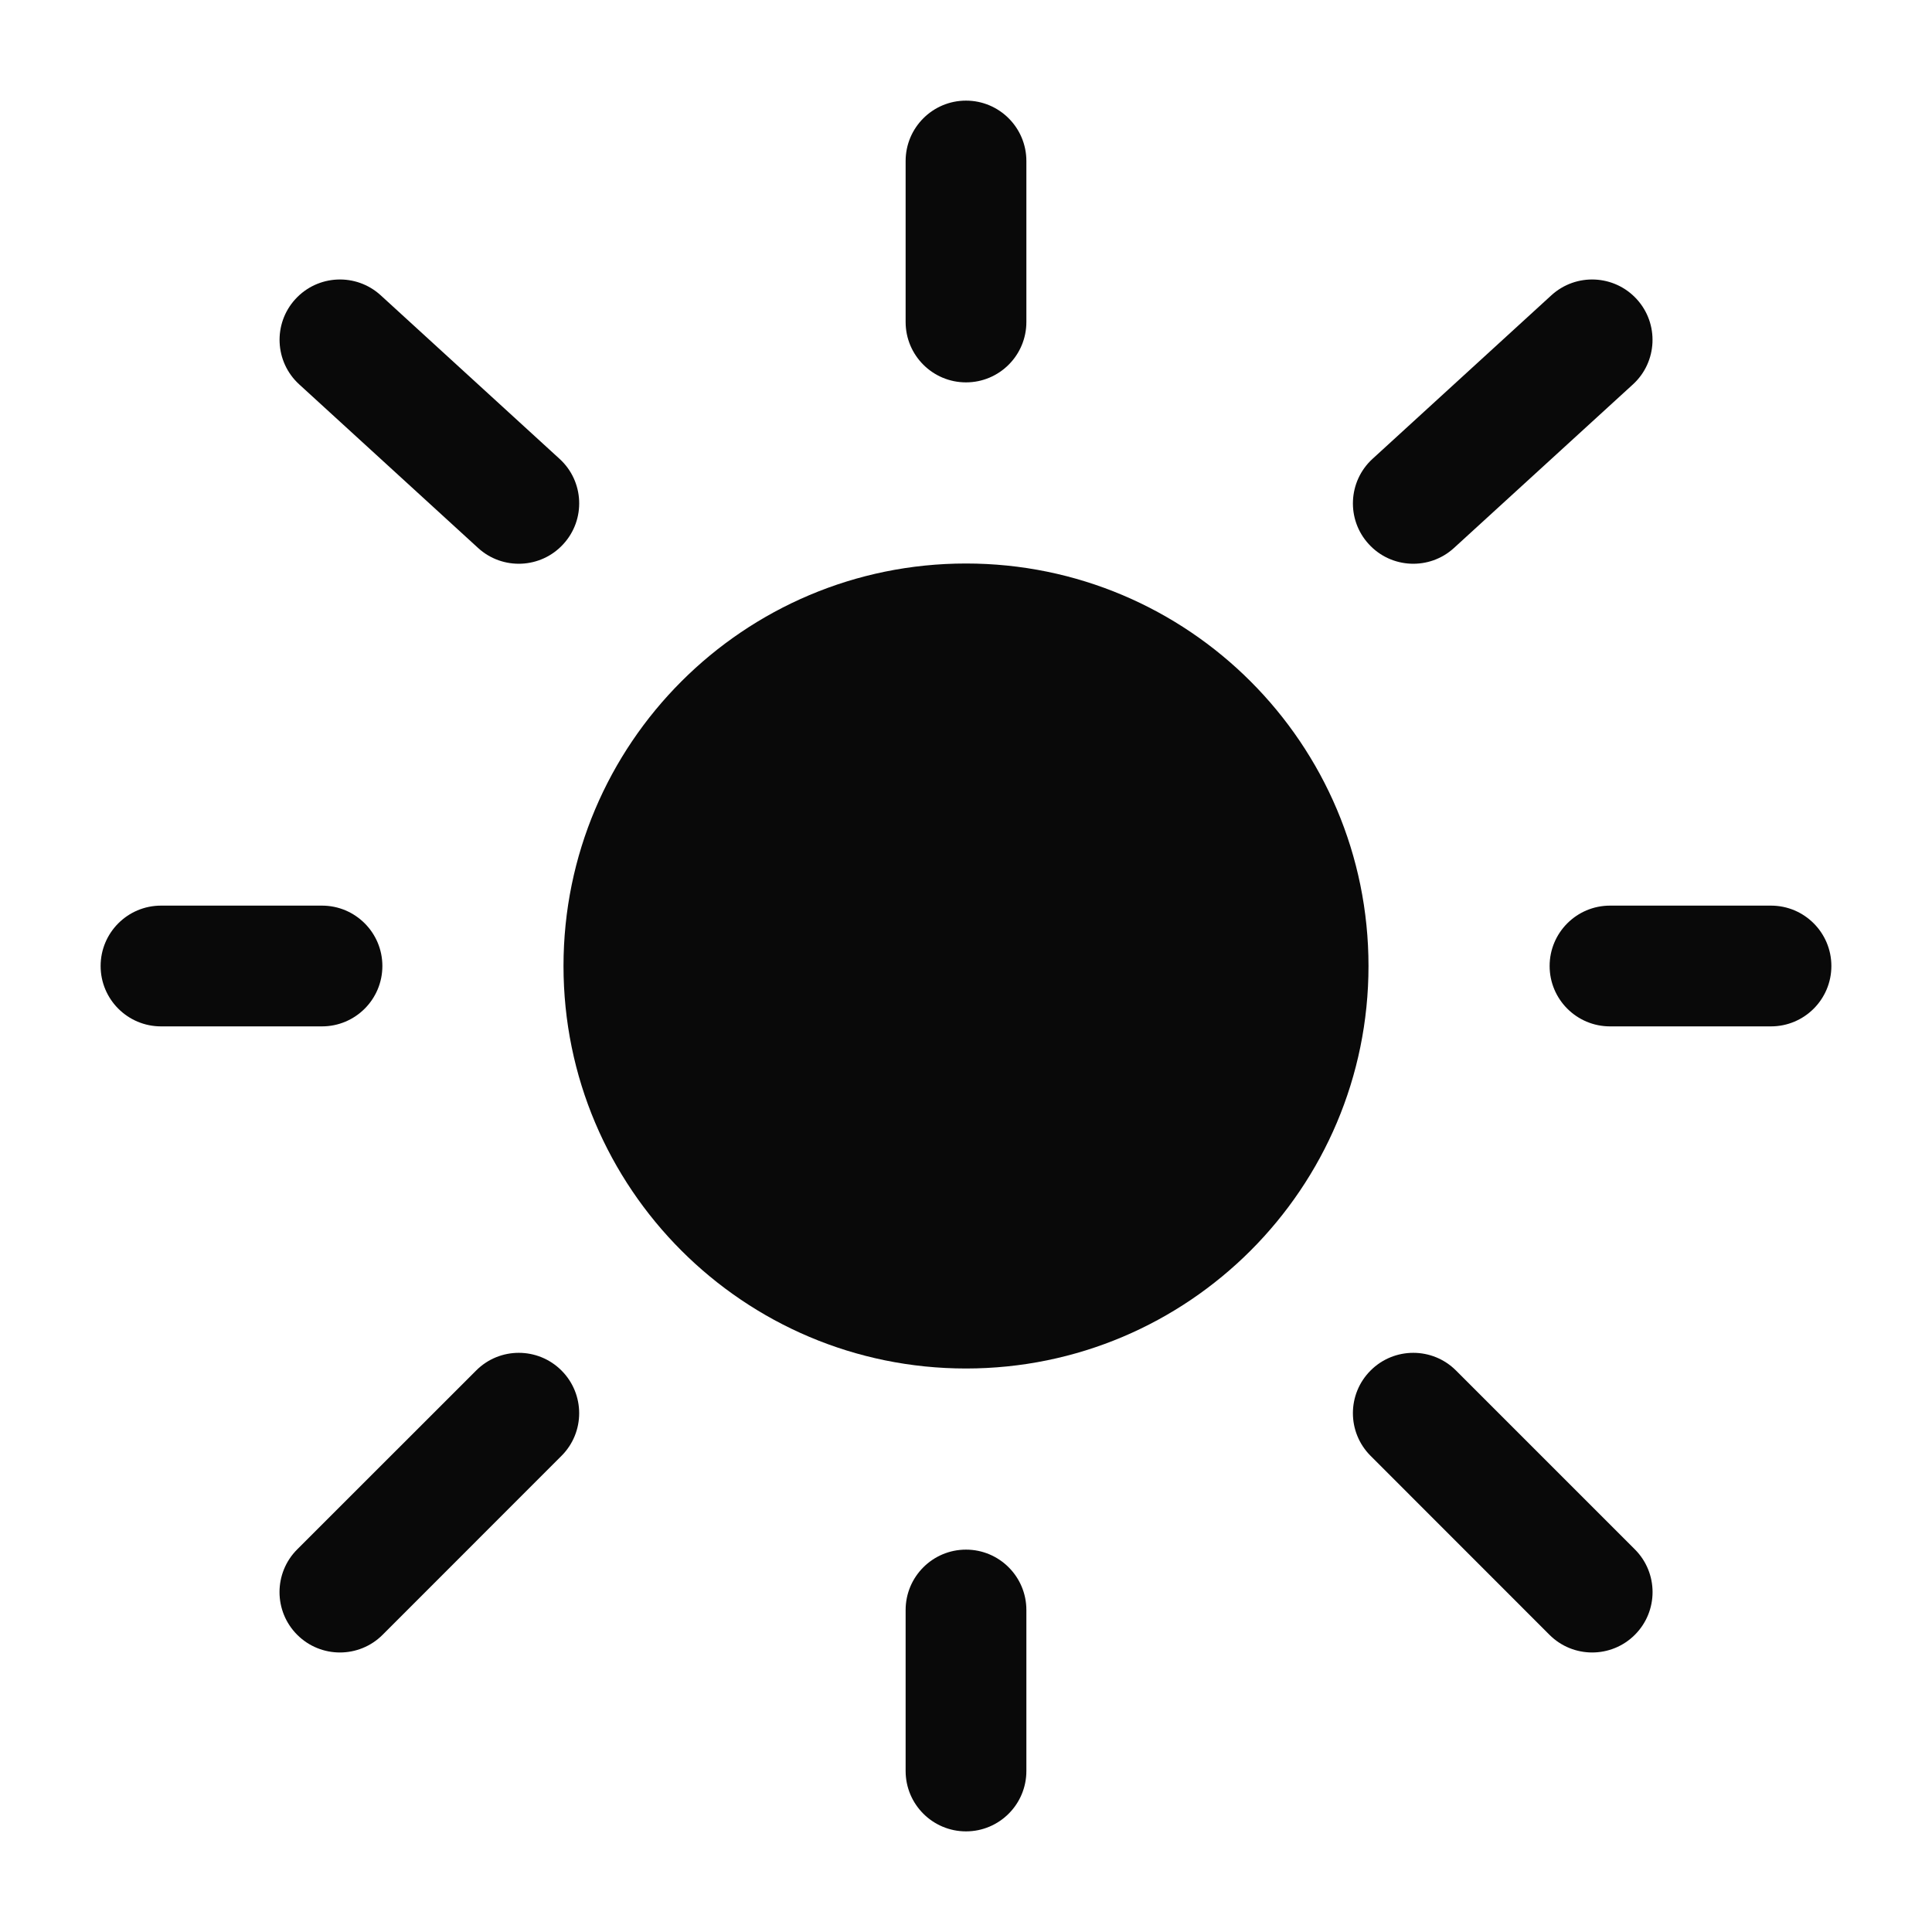
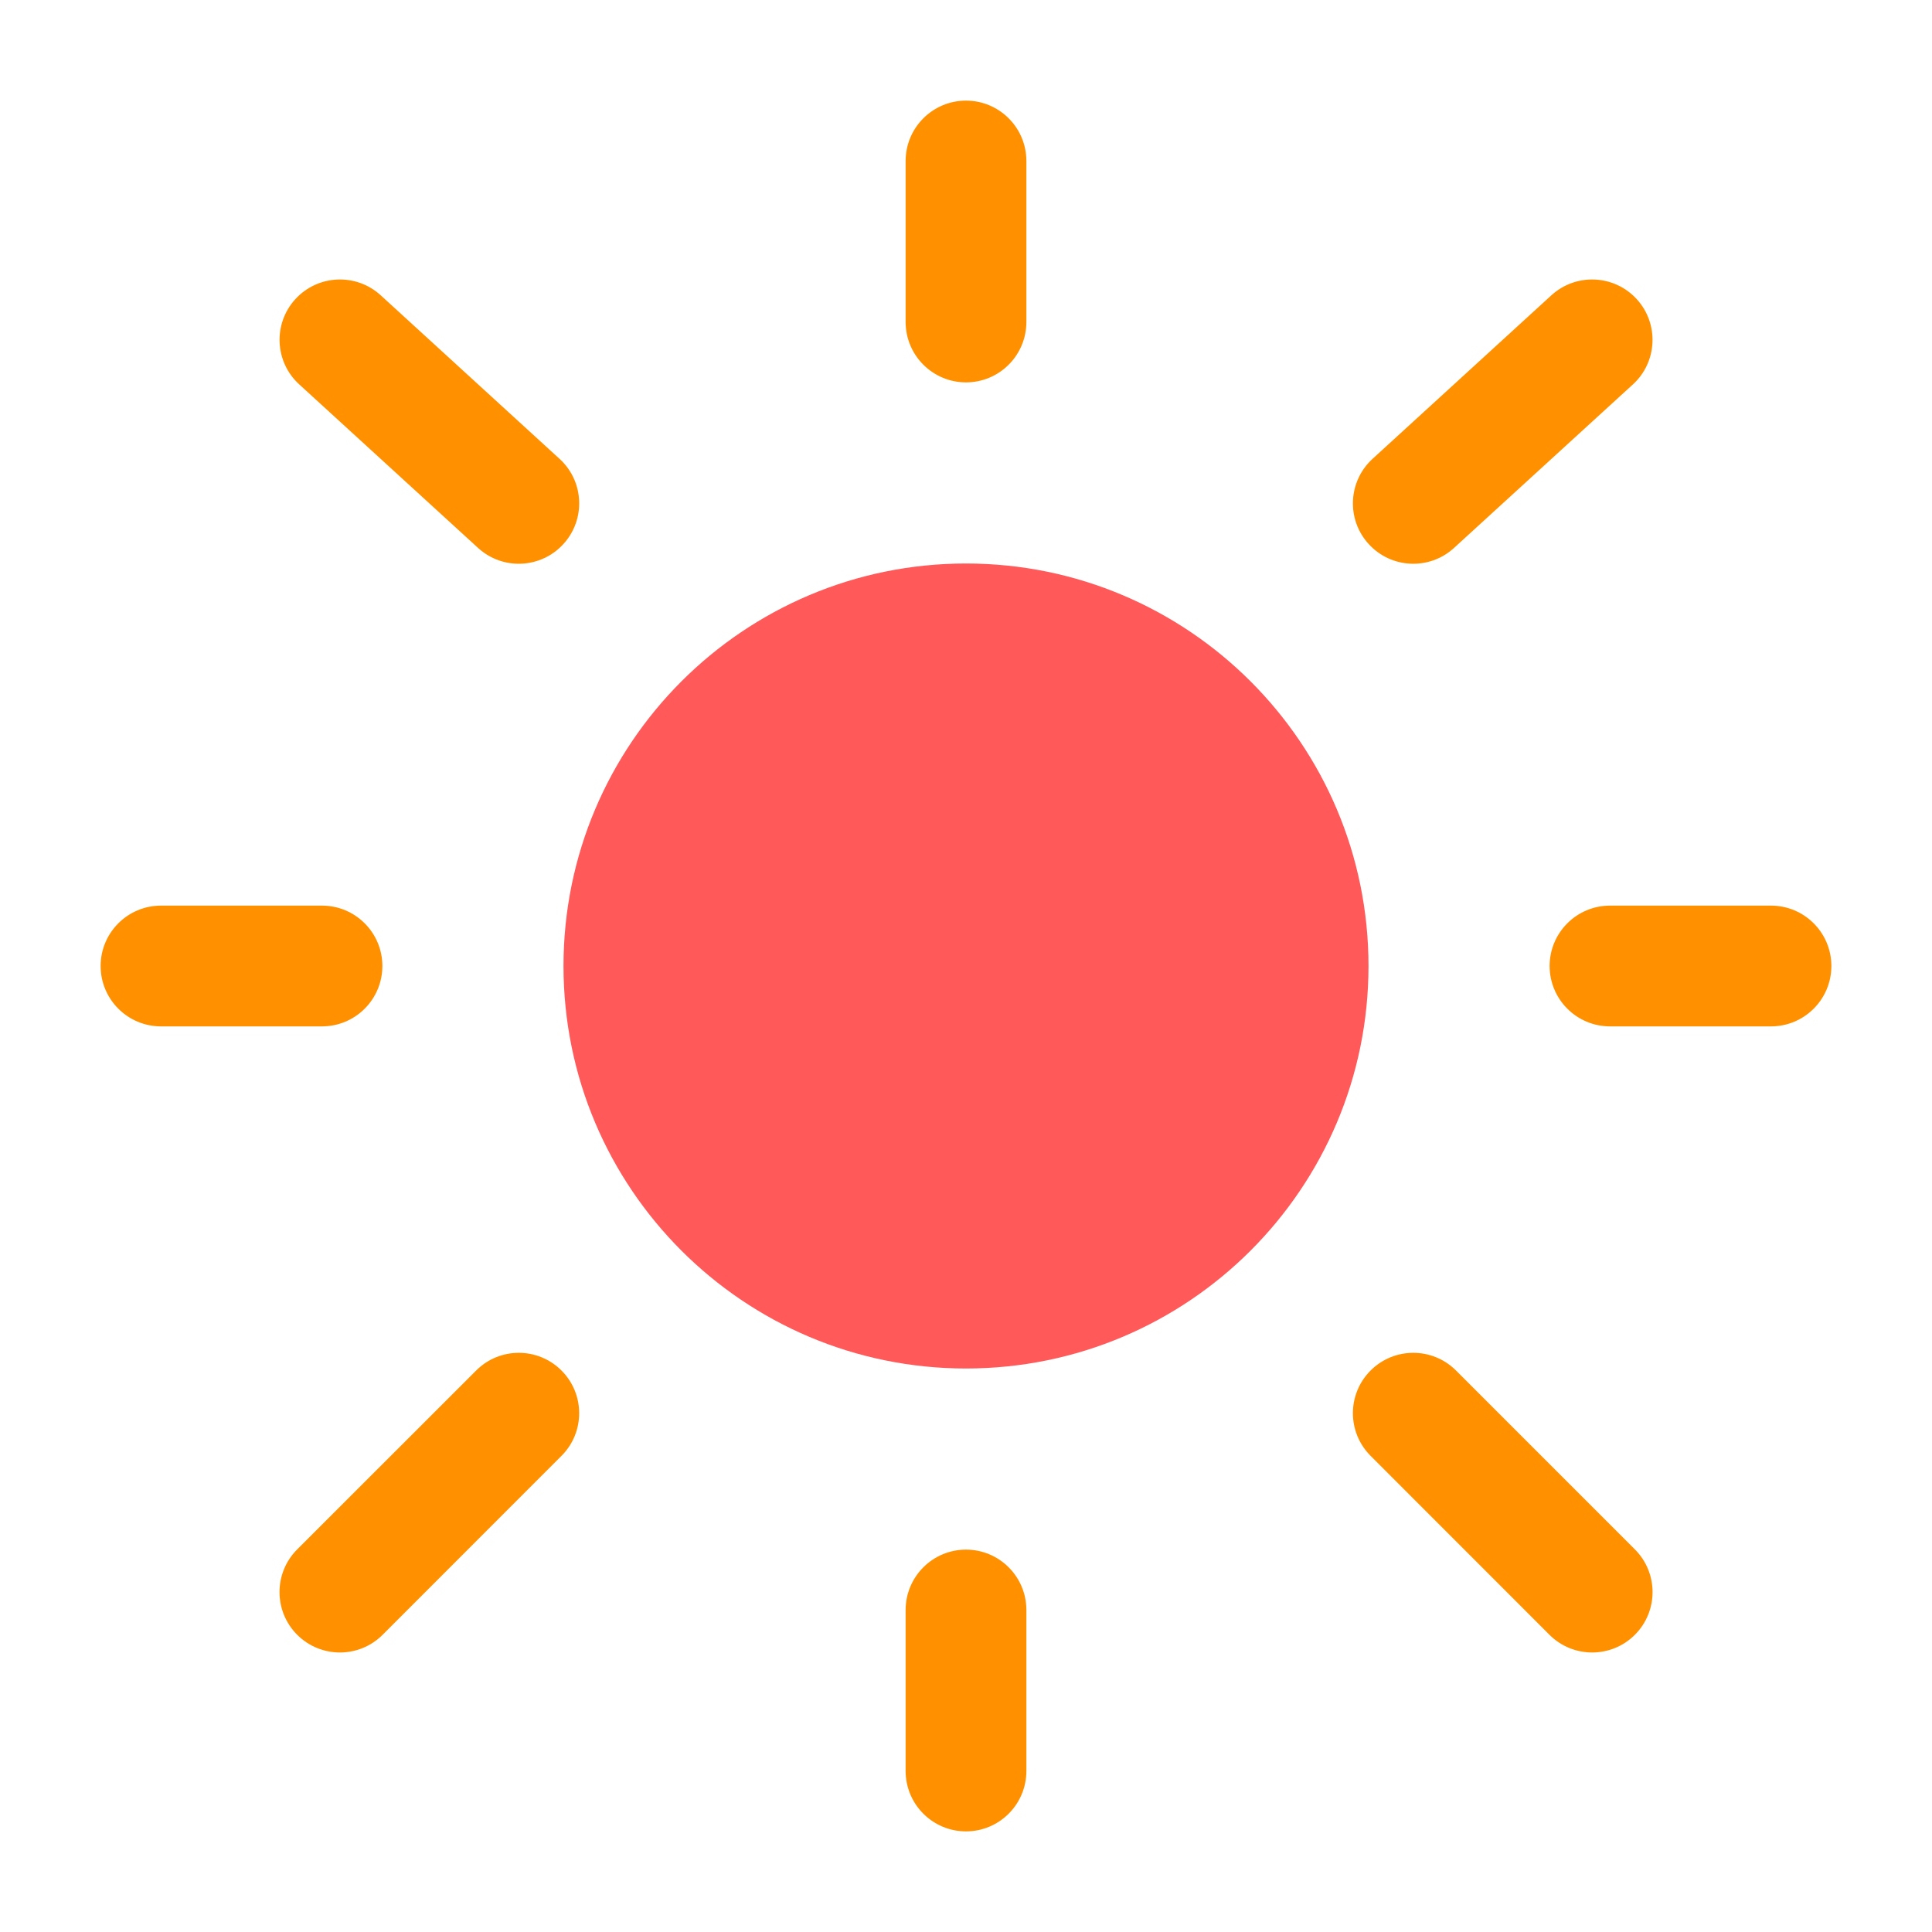
<svg xmlns="http://www.w3.org/2000/svg" width="800px" height="800px" viewBox="0 0 24 24" fill="none">
-   <path d="M17 12C17 14.761 14.761 17 12 17C9.239 17 7 14.761 7 12C7 9.239 9.239 7 12 7C14.761 7 17 9.239 17 12Z" fill="#090909" />
-   <path fill-rule="evenodd" clip-rule="evenodd" d="M12 1.25C12.414 1.25 12.75 1.586 12.75 2V4C12.75 4.414 12.414 4.75 12 4.75C11.586 4.75 11.25 4.414 11.25 4V2C11.25 1.586 11.586 1.25 12 1.25ZM1.25 12C1.25 11.586 1.586 11.25 2 11.25H4C4.414 11.25 4.75 11.586 4.75 12C4.75 12.414 4.414 12.75 4 12.75H2C1.586 12.75 1.25 12.414 1.25 12ZM19.25 12C19.25 11.586 19.586 11.25 20 11.25H22C22.414 11.25 22.75 11.586 22.75 12C22.75 12.414 22.414 12.75 22 12.75H20C19.586 12.75 19.25 12.414 19.25 12ZM12 19.25C12.414 19.25 12.75 19.586 12.75 20V22C12.75 22.414 12.414 22.75 12 22.75C11.586 22.75 11.25 22.414 11.25 22V20C11.25 19.586 11.586 19.25 12 19.25Z" fill="#090909" />
+   <path d="M17 12C17 14.761 14.761 17 12 17C9.239 17 7 14.761 7 12C7 9.239 9.239 7 12 7C14.761 7 17 9.239 17 12Z" fill="#ff5959" />
+   <path fill-rule="evenodd" clip-rule="evenodd" d="M12 1.25C12.414 1.25 12.75 1.586 12.75 2V4C12.75 4.414 12.414 4.75 12 4.75C11.586 4.75 11.25 4.414 11.25 4V2C11.25 1.586 11.586 1.25 12 1.25ZM1.25 12C1.25 11.586 1.586 11.25 2 11.25H4C4.414 11.25 4.75 11.586 4.75 12C4.75 12.414 4.414 12.75 4 12.75H2C1.586 12.75 1.25 12.414 1.25 12ZM19.25 12C19.25 11.586 19.586 11.25 20 11.25H22C22.414 11.25 22.75 11.586 22.75 12C22.75 12.414 22.414 12.75 22 12.75H20C19.586 12.75 19.25 12.414 19.25 12ZM12 19.25C12.414 19.25 12.75 19.586 12.75 20V22C12.75 22.414 12.414 22.75 12 22.75C11.586 22.75 11.25 22.414 11.25 22V20C11.25 19.586 11.586 19.25 12 19.25Z" fill="#ff9100" />
  <g>
-     <path d="M3.669 3.716C3.949 3.41 4.423 3.389 4.729 3.668L6.951 5.7C7.257 5.979 7.278 6.454 6.998 6.759C6.719 7.065 6.244 7.086 5.939 6.807L3.717 4.775C3.411 4.496 3.39 4.021 3.669 3.716Z" fill="#090909" />
-     <path d="M20.332 3.716C20.611 4.021 20.59 4.496 20.285 4.775L18.062 6.807C17.757 7.086 17.282 7.065 17.003 6.759C16.723 6.454 16.745 5.979 17.05 5.7L19.272 3.668C19.578 3.389 20.052 3.41 20.332 3.716Z" fill="#090909" />
-     <path d="M17.026 17.025C17.319 16.732 17.794 16.732 18.087 17.025L20.309 19.247C20.602 19.54 20.602 20.015 20.309 20.308C20.016 20.601 19.541 20.601 19.248 20.308L17.026 18.085C16.733 17.792 16.733 17.318 17.026 17.025Z" fill="#090909" />
-     <path d="M6.975 17.025C7.268 17.318 7.268 17.793 6.975 18.085L4.753 20.308C4.46 20.601 3.985 20.601 3.692 20.308C3.399 20.015 3.399 19.54 3.692 19.247L5.915 17.025C6.207 16.732 6.682 16.732 6.975 17.025Z" fill="#090909" />
+     <path d="M3.669 3.716C3.949 3.41 4.423 3.389 4.729 3.668L6.951 5.7C7.257 5.979 7.278 6.454 6.998 6.759C6.719 7.065 6.244 7.086 5.939 6.807L3.717 4.775C3.411 4.496 3.39 4.021 3.669 3.716Z" fill="#ff9100" />
+     <path d="M20.332 3.716C20.611 4.021 20.59 4.496 20.285 4.775L18.062 6.807C17.757 7.086 17.282 7.065 17.003 6.759C16.723 6.454 16.745 5.979 17.05 5.7L19.272 3.668C19.578 3.389 20.052 3.41 20.332 3.716Z" fill="#ff9100" />
+     <path d="M17.026 17.025C17.319 16.732 17.794 16.732 18.087 17.025L20.309 19.247C20.602 19.54 20.602 20.015 20.309 20.308C20.016 20.601 19.541 20.601 19.248 20.308L17.026 18.085C16.733 17.792 16.733 17.318 17.026 17.025Z" fill="#ff9100" />
+     <path d="M6.975 17.025C7.268 17.318 7.268 17.793 6.975 18.085L4.753 20.308C4.46 20.601 3.985 20.601 3.692 20.308C3.399 20.015 3.399 19.54 3.692 19.247L5.915 17.025C6.207 16.732 6.682 16.732 6.975 17.025Z" fill="#ff9100" />
  </g>
</svg>
